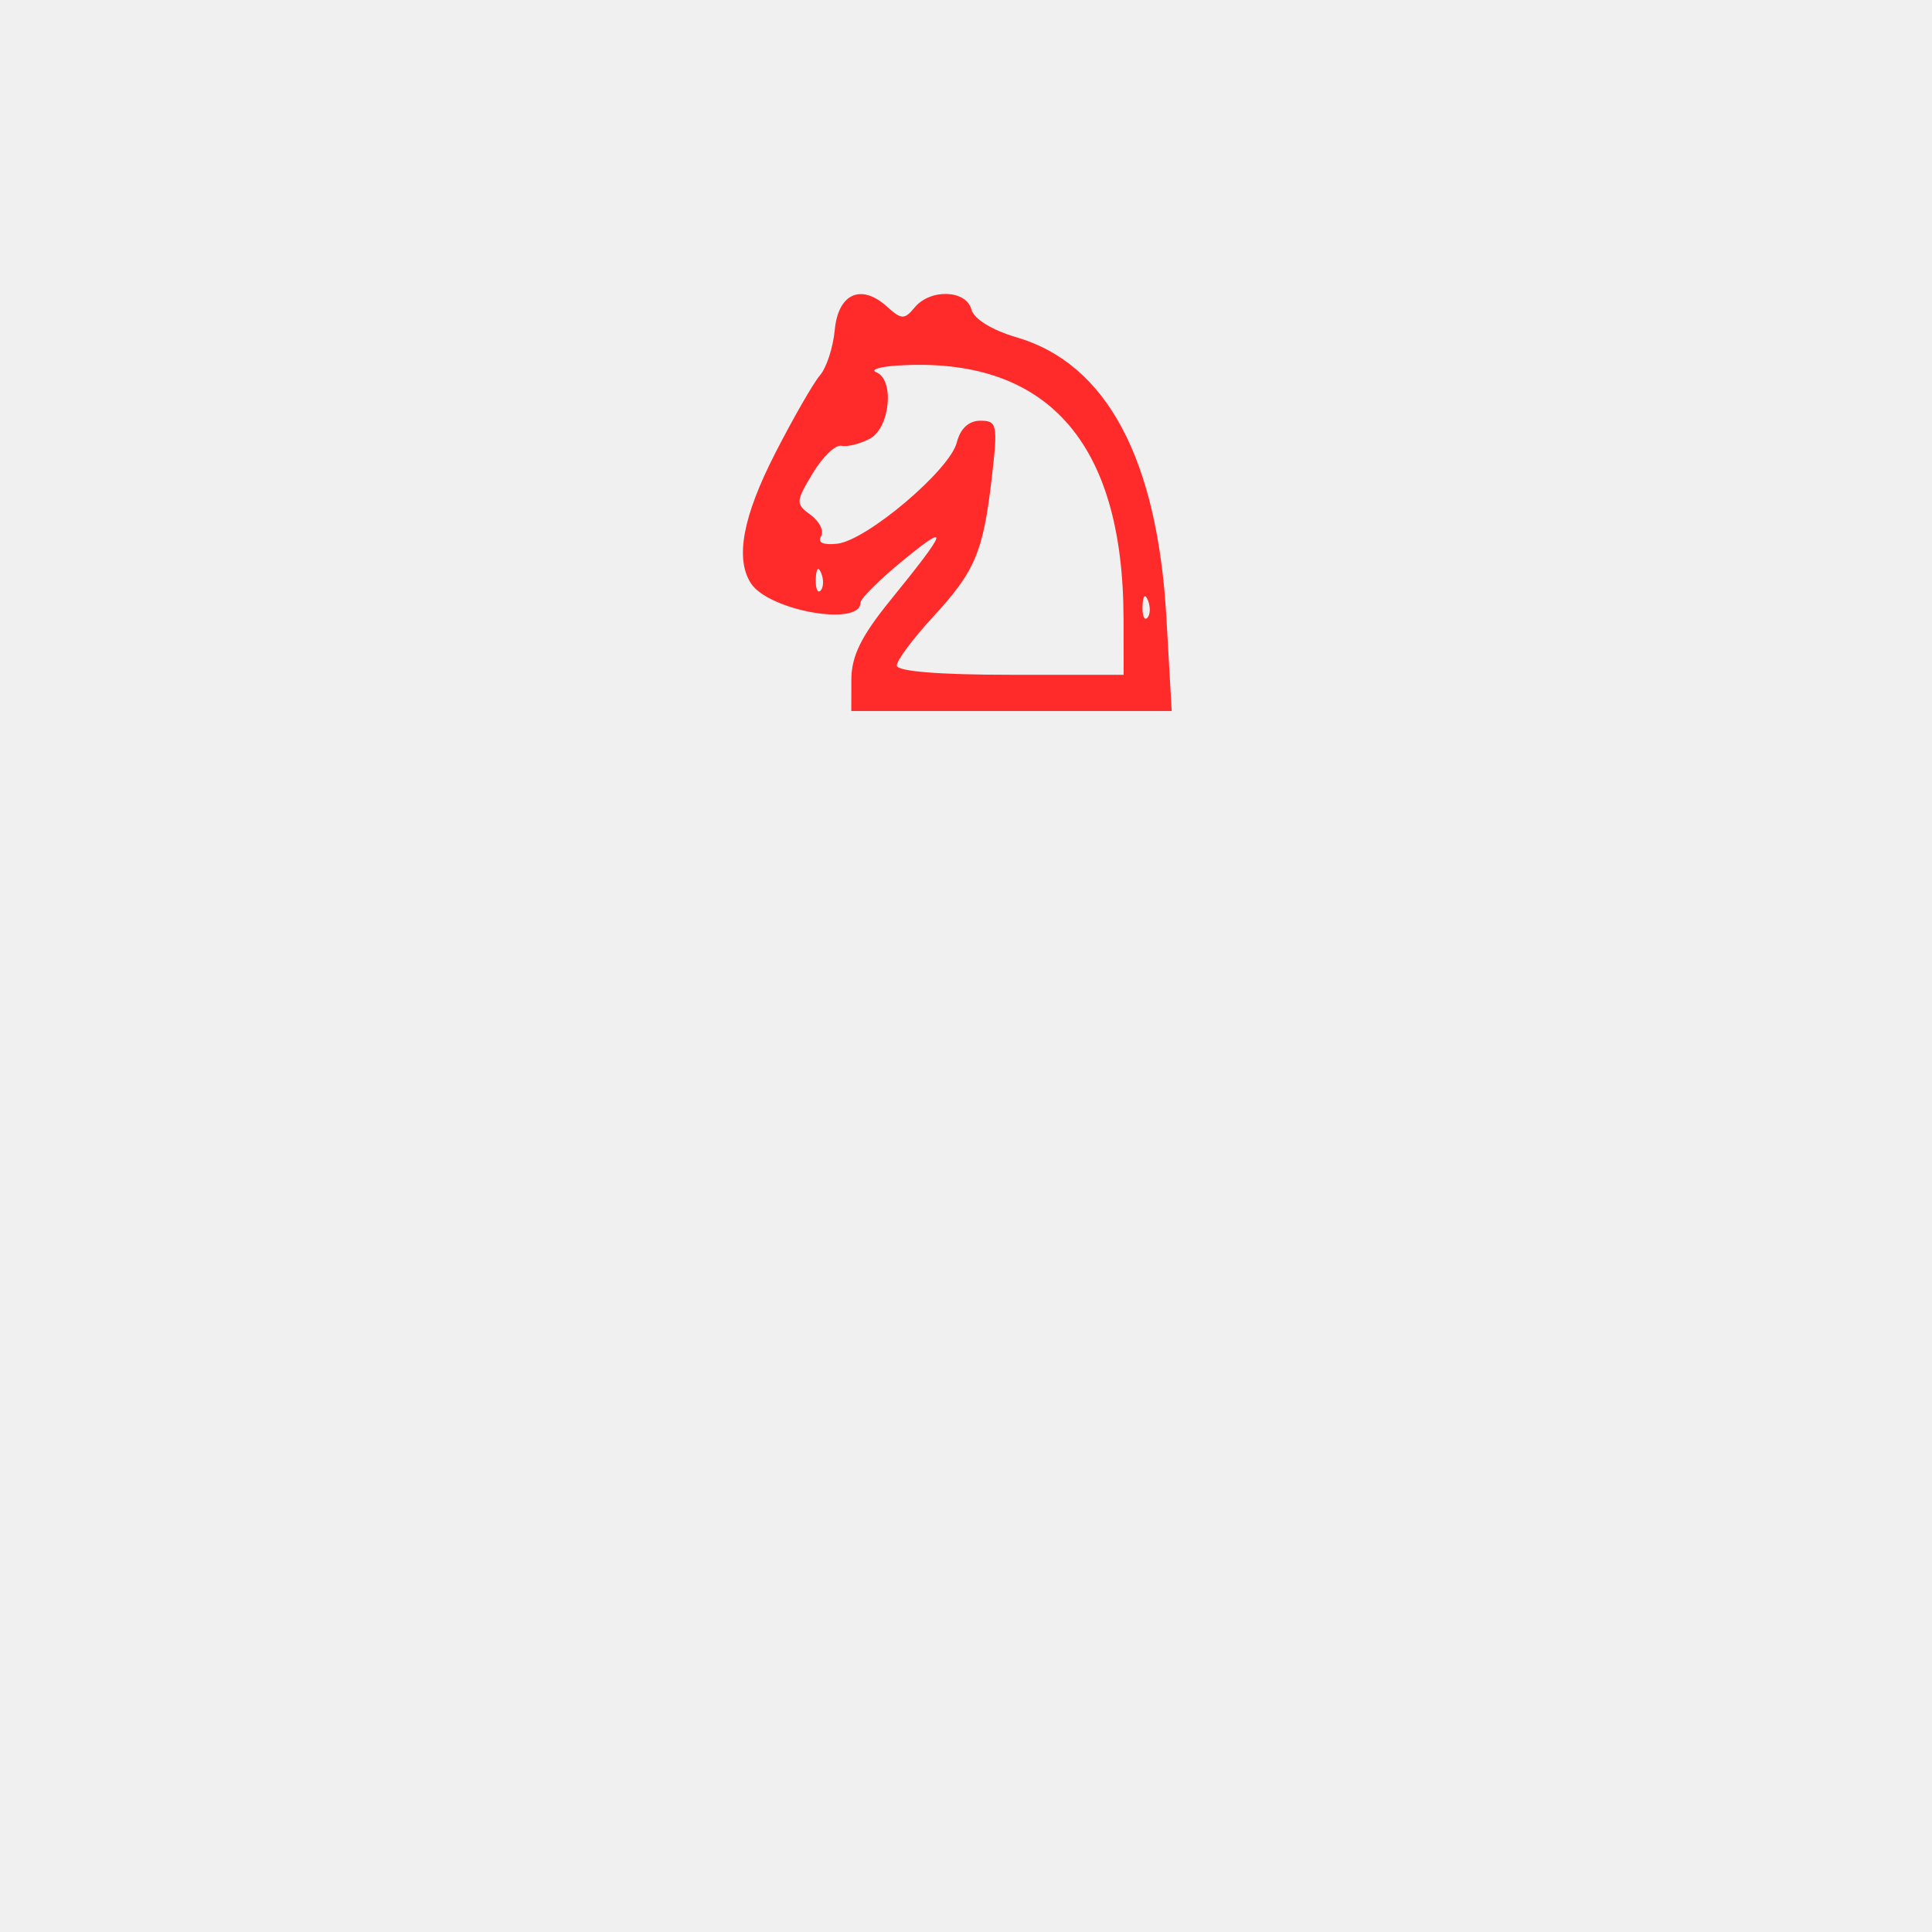
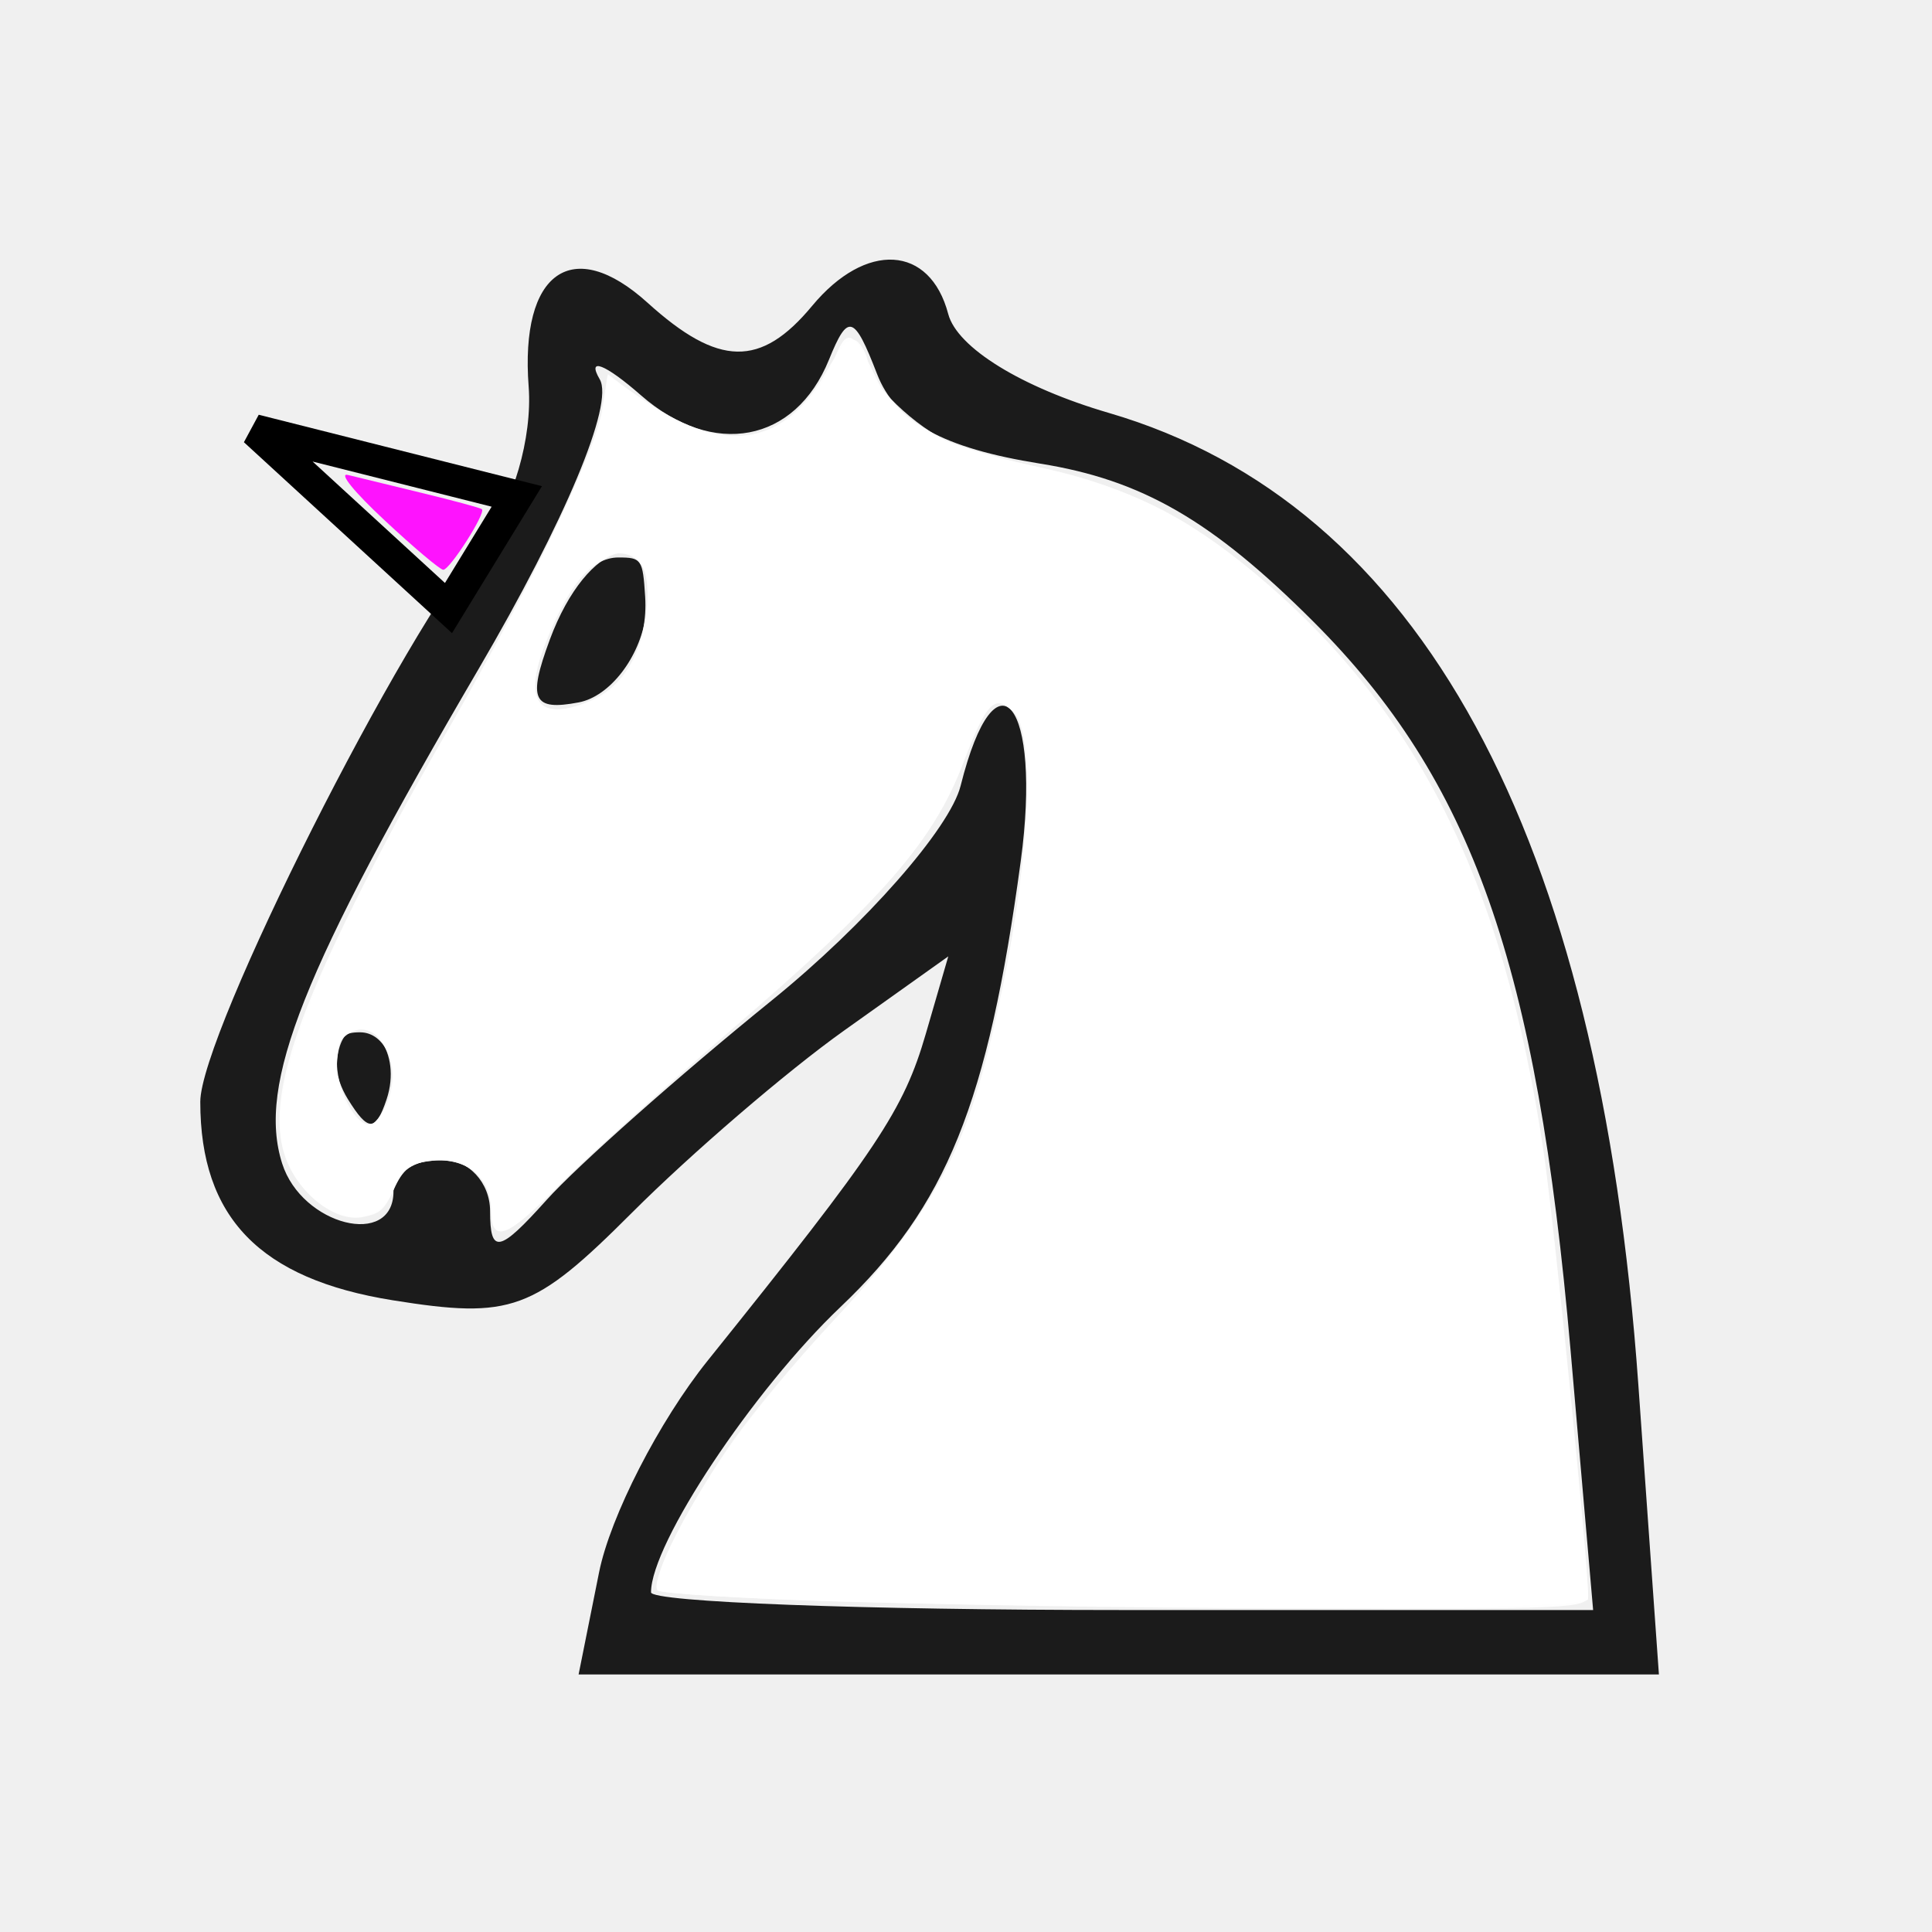
- <svg xmlns="http://www.w3.org/2000/svg" version="1.1" id="svg815" width="60" height="60" viewBox="0 0 60 60">
-   <defs id="defs819" />
-   <path style="fill:#ff2a2a;stroke-width:0.282" d="m 26.44,21.108 c 0,-0.73 0.305,-1.35 1.211,-2.466 1.79,-2.204 1.868,-2.446 0.397,-1.241 -0.729,0.597 -1.326,1.189 -1.326,1.315 0,0.758 -2.865,0.246 -3.407,-0.609 -0.489,-0.772 -0.242,-2.077 0.763,-4.038 0.561,-1.095 1.186,-2.181 1.387,-2.414 0.202,-0.233 0.408,-0.866 0.459,-1.407 0.107,-1.134 0.819,-1.452 1.623,-0.725 0.449,0.406 0.54,0.409 0.859,0.025 0.488,-0.589 1.6,-0.549 1.761,0.063 0.078,0.295 0.642,0.643 1.404,0.865 2.796,0.817 4.373,3.768 4.653,8.709 l 0.164,2.897 h -4.975 -4.975 z m 8.452,-1.913 c -0.01,-5.488 -2.398,-8.146 -7.043,-7.841 -0.543,0.036 -0.828,0.129 -0.634,0.207 0.572,0.231 0.426,1.727 -0.2,2.062 -0.304,0.163 -0.702,0.262 -0.885,0.221 -0.183,-0.041 -0.584,0.344 -0.891,0.856 -0.532,0.887 -0.535,0.947 -0.058,1.296 0.275,0.201 0.417,0.501 0.315,0.666 -0.116,0.187 0.074,0.271 0.503,0.224 0.915,-0.1 3.5,-2.288 3.715,-3.144 0.108,-0.431 0.374,-0.677 0.731,-0.677 0.522,0 0.547,0.123 0.357,1.761 -0.269,2.328 -0.515,2.91 -1.838,4.345 -0.613,0.665 -1.114,1.338 -1.114,1.497 0,0.181 1.311,0.288 3.523,0.288 h 3.523 l -0.003,-1.761 z m 0.76,-0.546 c -0.09,-0.225 -0.157,-0.158 -0.17,0.17 -0.012,0.297 0.054,0.464 0.148,0.37 0.094,-0.094 0.104,-0.337 0.022,-0.54 z M 25.505,17.803 c -0.09,-0.225 -0.157,-0.158 -0.17,0.17 -0.012,0.297 0.054,0.464 0.148,0.37 0.094,-0.094 0.104,-0.337 0.022,-0.54 z" id="path825" />
+ <svg xmlns="http://www.w3.org/2000/svg" version="1.1" id="svg888" width="60" height="60" viewBox="0 0 60 60">
+   <defs id="defs892" />
+   <path style="fill:#1b1b1b" d="m 18.604,48.834 c 0.348,-1.742 1.867,-4.703 3.375,-6.58 5.296,-6.594 6.083,-7.774 6.774,-10.153 l 0.697,-2.4 -3.236,2.304 c -1.78,1.267 -4.748,3.816 -6.596,5.665 -3.045,3.045 -3.741,3.3 -7.416,2.712 -4.129,-0.66 -5.982,-2.57 -5.982,-6.165 0,-2.111 6.326,-14.662 8.833,-17.525 0.871,-0.995 1.485,-3.103 1.365,-4.684 -0.272,-3.566 1.361,-4.717 3.694,-2.605 2.202,1.993 3.515,2.018 5.108,0.098 1.671,-2.014 3.662,-1.896 4.228,0.25 0.276,1.047 2.279,2.281 4.983,3.071 9.66,2.822 15.233,13.047 16.449,30.18 l 0.639,8.999 h -16.775 -16.775 z m 30.171,-6.904 c -1.047,-12.002 -3.058,-17.697 -7.994,-22.632 -3.131,-3.131 -5.316,-4.394 -8.474,-4.899 -3.025,-0.484 -4.491,-1.29 -5.071,-2.789 -0.712,-1.841 -0.901,-1.896 -1.493,-0.436 -1.045,2.579 -3.6,3.061 -5.839,1.101 -1.115,-0.976 -1.69,-1.198 -1.278,-0.494 0.448,0.765 -1.069,4.388 -3.766,9 C 9.389,30.133 7.982,33.674 8.762,36.132 9.374,38.061 12.22,38.775 12.22,37 c 0,-0.55 0.675,-1 1.5,-1 0.825,0 1.5,0.725 1.5,1.611 0,1.352 0.281,1.297 1.75,-0.34 0.963,-1.073 4.115,-3.867 7.005,-6.208 2.891,-2.342 5.527,-5.339 5.858,-6.66 1.1,-4.382 2.533,-2.58 1.866,2.348 -1.017,7.524 -2.305,10.709 -5.593,13.835 -2.722,2.588 -5.888,7.354 -5.888,8.865 0,0.302 6.583,0.55 14.629,0.55 h 14.629 z M 10.803,34.134 c -0.431,-0.697 -0.513,-1.537 -0.183,-1.867 0.895,-0.895 1.871,0.421 1.387,1.871 -0.339,1.016 -0.574,1.015 -1.204,-0.004 z m 6.268,-14.26 c 1.175,-3.177 3.408,-3.735 2.983,-0.745 -0.184,1.293 -1.119,2.501 -2.079,2.684 -1.428,0.272 -1.592,-0.079 -0.904,-1.938 z" id="path1441" />
+   <path style="fill:none;stroke:#000000;stroke-width:1px;stroke-linecap:butt;stroke-linejoin:miter;stroke-opacity:1" d="M 13.928,18.884 7.913,13.365 16.05,15.417 Z" id="path851" />
+   <path style="opacity:0.92;fill:#ff00ff;stroke:#000024;stroke-width:0;stroke-miterlimit:4;stroke-dasharray:none;stroke-dashoffset:0;stroke-opacity:1" d="M 11.944,16.159 C 10.99,15.27 10.511,14.676 10.805,14.75 c 0.28,0.07 1.309,0.32 2.288,0.557 0.979,0.237 1.821,0.464 1.872,0.506 0.136,0.111 -0.993,1.882 -1.199,1.882 -0.096,0 -0.917,-0.691 -1.822,-1.536 z" id="path1458" />
+   <path style="opacity:0.92;fill:#ff00ff;stroke:#000024;stroke-width:0;stroke-miterlimit:4;stroke-dasharray:none;stroke-dashoffset:0;stroke-opacity:1" d="" id="path1460" />
+   <path style="opacity:0.92;fill:#ff00ff;stroke:#000024;stroke-width:0;stroke-miterlimit:4;stroke-dasharray:none;stroke-dashoffset:0;stroke-opacity:1" d="" id="path1462" />
+   <path style="opacity:0.92;fill:#ffffff;stroke:#000024;stroke-width:0;stroke-miterlimit:4;stroke-dasharray:none;stroke-dashoffset:0;stroke-opacity:1" d="m 26.129,49.734 c -3.038,-0.089 -5.605,-0.244 -5.705,-0.344 -0.1,-0.1 0.08,-0.722 0.4,-1.384 1.038,-2.145 2.743,-4.482 5.237,-7.179 3.558,-3.848 4.621,-6.362 5.609,-13.267 0.446,-3.116 0.352,-5.026 -0.273,-5.545 -0.535,-0.444 -0.781,-0.164 -1.503,1.719 -0.916,2.388 -2.455,4.16 -7.013,8.074 -2.167,1.861 -4.624,4.08 -5.458,4.931 -1.688,1.722 -2.169,1.905 -2.169,0.825 0,-0.988 -0.758,-1.621 -1.819,-1.519 -0.679,0.065 -0.923,0.248 -1.214,0.908 -0.299,0.679 -0.506,0.826 -1.16,0.826 -1.087,0 -2.16,-1.143 -2.341,-2.494 -0.268,-2.001 1.726,-6.741 5.612,-13.334 2.036,-3.454 4.251,-8.141 4.411,-9.333 l 0.134,-1 1.141,0.871 c 2.419,1.847 4.799,1.287 5.909,-1.391 0.387,-0.934 0.565,-0.848 1.273,0.614 0.718,1.482 1.72,2.067 4.62,2.697 2.981,0.647 4.654,1.405 6.707,3.039 5.312,4.227 8.098,9.647 9.394,18.277 0.326,2.168 1.396,12.828 1.4,13.94 0.001,0.348 -12.425,0.385 -23.192,0.069 z M 11.94,34.491 c 0.648,-1.211 0.093,-2.709 -0.932,-2.514 -0.616,0.117 -0.747,1.576 -0.214,2.389 0.489,0.746 0.797,0.78 1.147,0.126 z m 6.462,-12.717 c 1.808,-0.687 2.498,-4.588 0.812,-4.588 -0.776,0 -1.77,1.23 -2.336,2.893 -0.614,1.803 -0.142,2.328 1.525,1.694 z" id="path1468" />
+   <path style="opacity:0.92;fill:#ffffff;stroke:#000024;stroke-width:0;stroke-miterlimit:4;stroke-dasharray:none;stroke-dashoffset:0;stroke-opacity:1" d="m 25.872,49.732 c -2.9,-0.091 -5.353,-0.247 -5.452,-0.346 -0.255,-0.255 1.038,-2.803 2.382,-4.691 0.627,-0.881 1.963,-2.483 2.97,-3.559 3.43,-3.669 4.325,-5.436 5.397,-10.648 0.818,-3.979 0.96,-7.719 0.318,-8.364 -0.593,-0.594 -0.844,-0.34 -1.59,1.611 -0.913,2.389 -2.549,4.265 -7.211,8.273 -2.199,1.89 -4.623,4.077 -5.388,4.859 -1.563,1.599 -2.043,1.763 -2.043,0.699 0,-0.988 -0.758,-1.621 -1.819,-1.519 -0.679,0.065 -0.923,0.248 -1.214,0.908 -0.492,1.118 -1.643,1.154 -2.669,0.083 -1.867,-1.948 -0.901,-5.089 4.486,-14.59 2.806,-4.949 4.442,-8.367 4.662,-9.74 l 0.167,-1.043 1.256,0.845 c 2.42,1.629 4.232,1.318 5.525,-0.946 0.539,-0.943 0.772,-1.159 1.001,-0.93 0.165,0.165 0.299,0.444 0.299,0.621 0,0.594 1.522,2.063 2.575,2.484 0.574,0.23 1.859,0.588 2.857,0.797 2.443,0.511 4.519,1.54 6.578,3.261 5.059,4.227 7.72,9.544 8.974,17.931 0.333,2.227 1.383,12.677 1.387,13.812 0.002,0.416 -0.584,0.442 -9.087,0.402 C 35.234,49.917 28.772,49.823 25.872,49.732 Z M 12.062,34.136 c 0.359,-1.016 -0.091,-2.077 -0.881,-2.077 -0.522,0 -0.643,0.139 -0.708,0.812 -0.085,0.878 0.603,2.191 1.067,2.037 0.155,-0.052 0.39,-0.399 0.522,-0.772 z m 6.365,-12.417 c 1.046,-0.477 1.7,-1.771 1.609,-3.188 -0.074,-1.163 -0.112,-1.218 -0.83,-1.218 -0.851,0 -1.581,0.884 -2.314,2.802 -0.668,1.749 -0.096,2.347 1.535,1.604 z" id="path1470" />
</svg>
